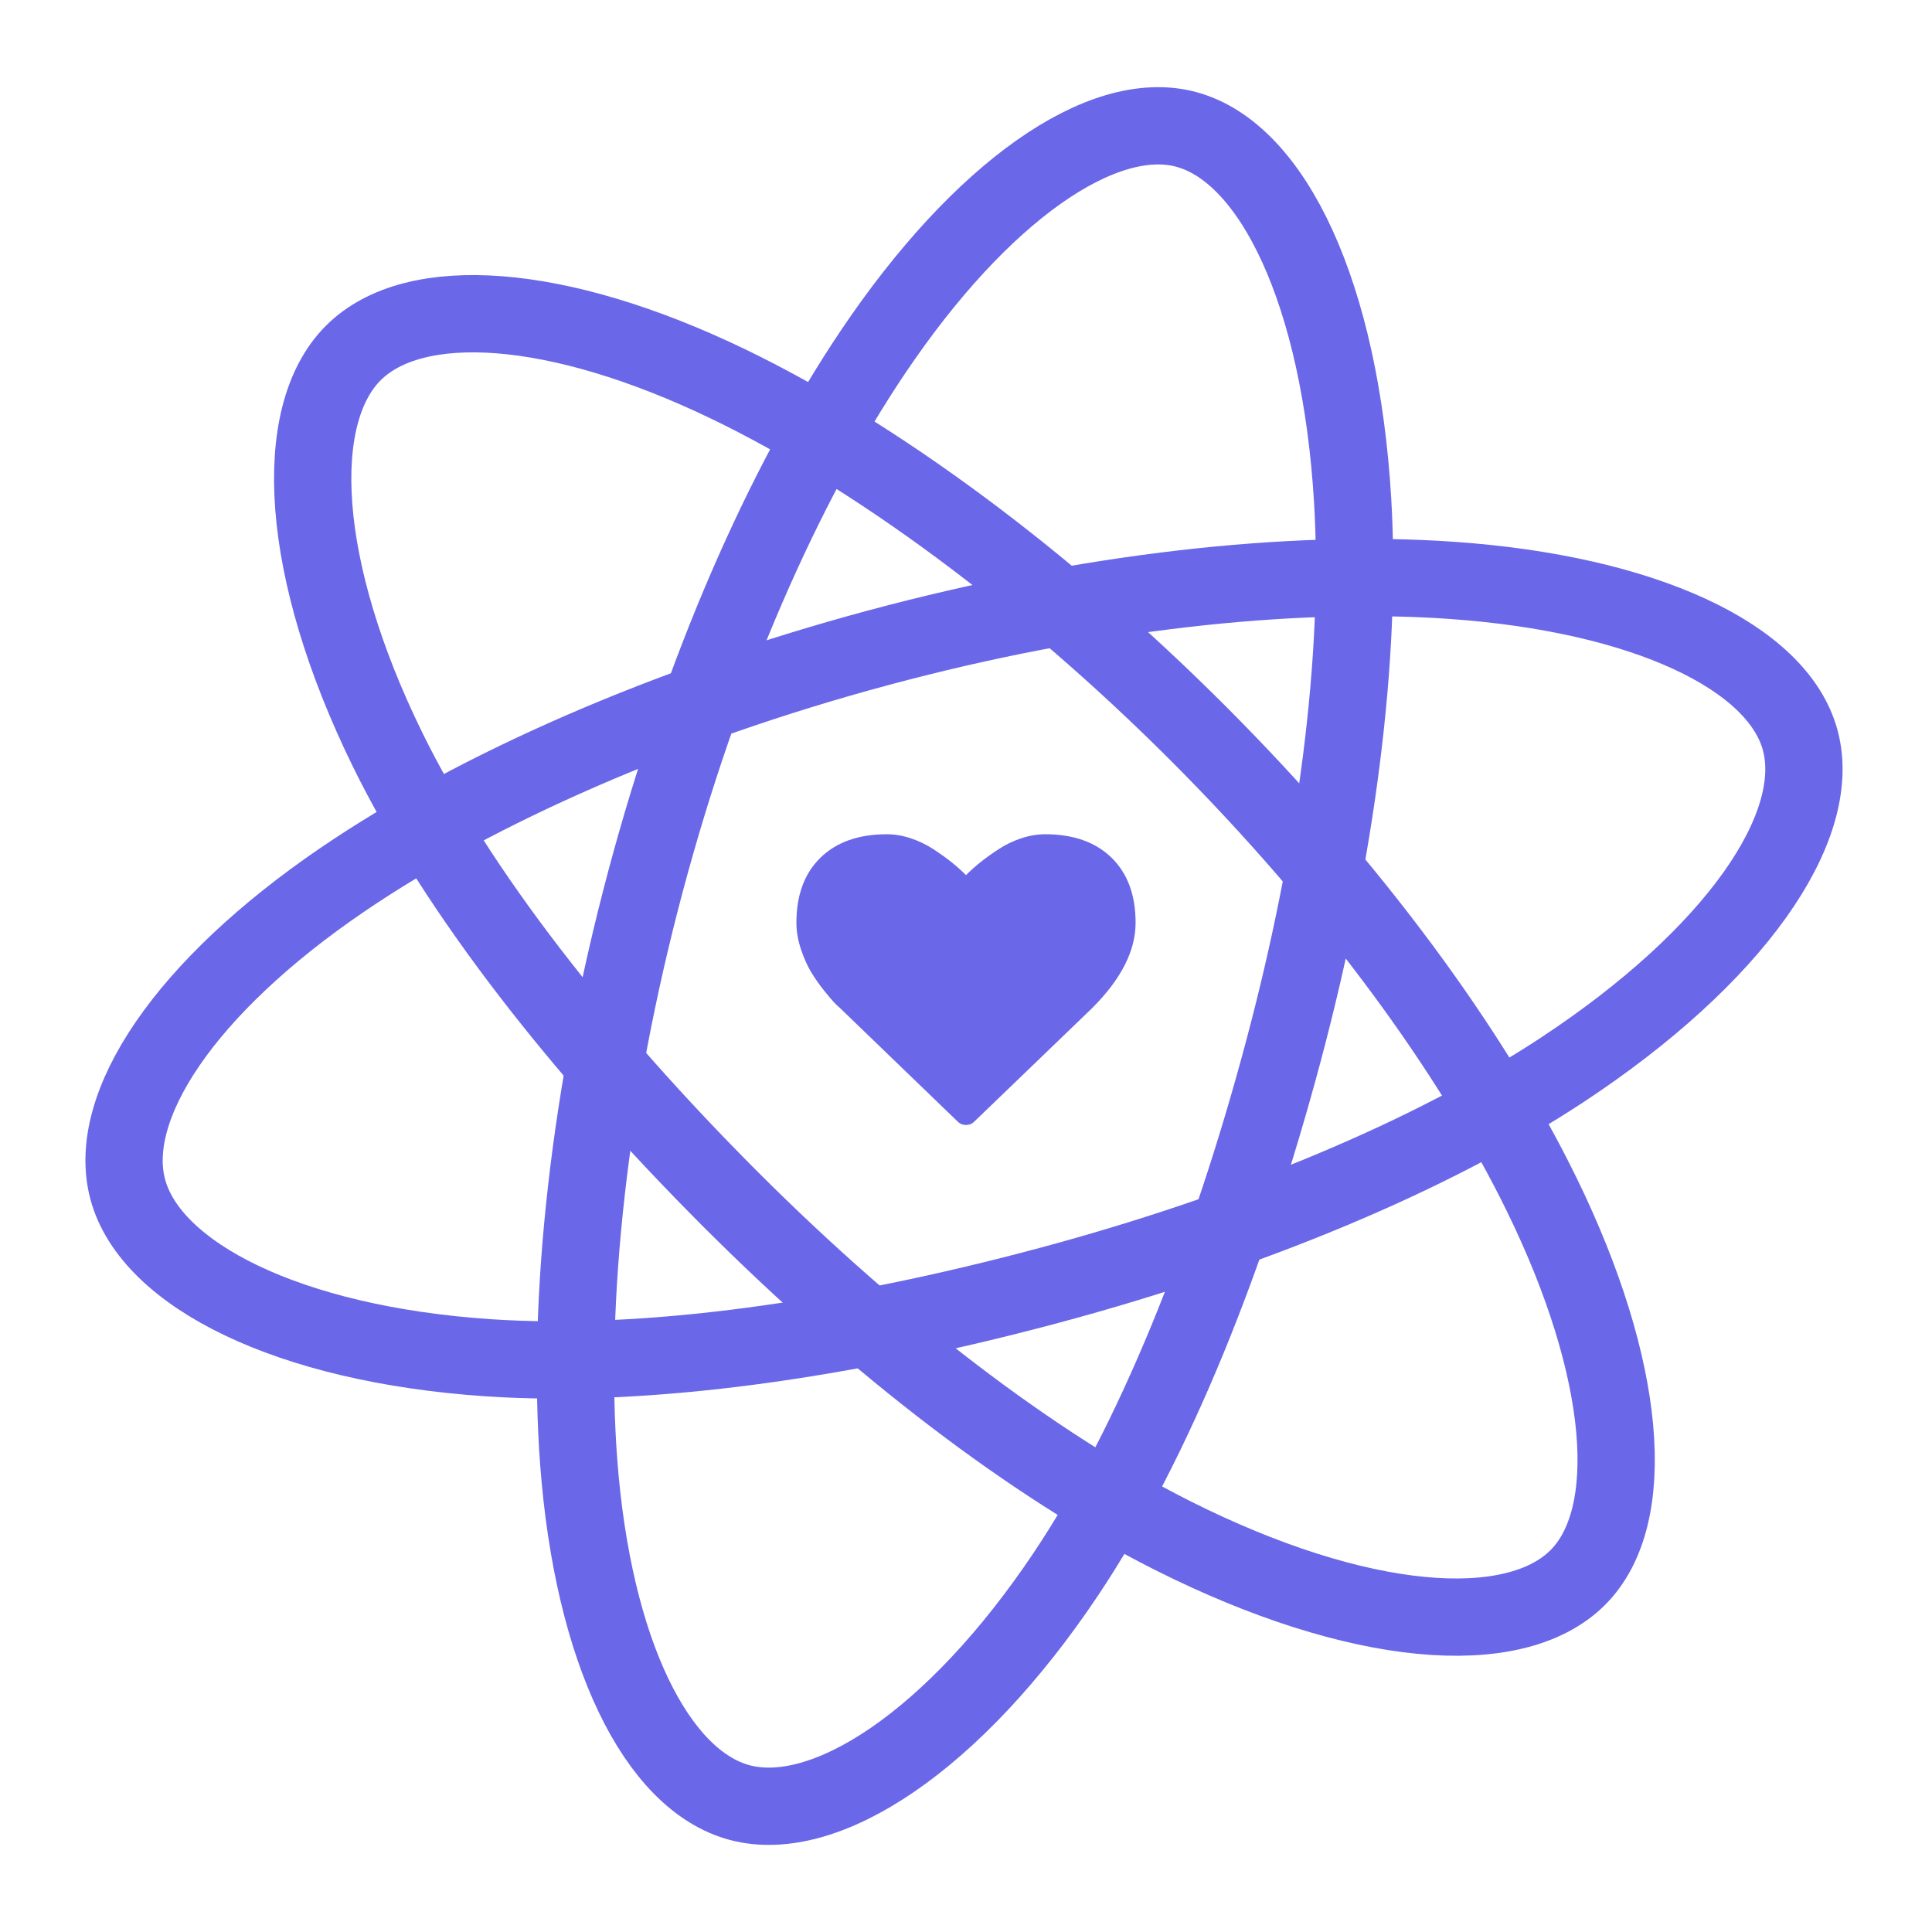
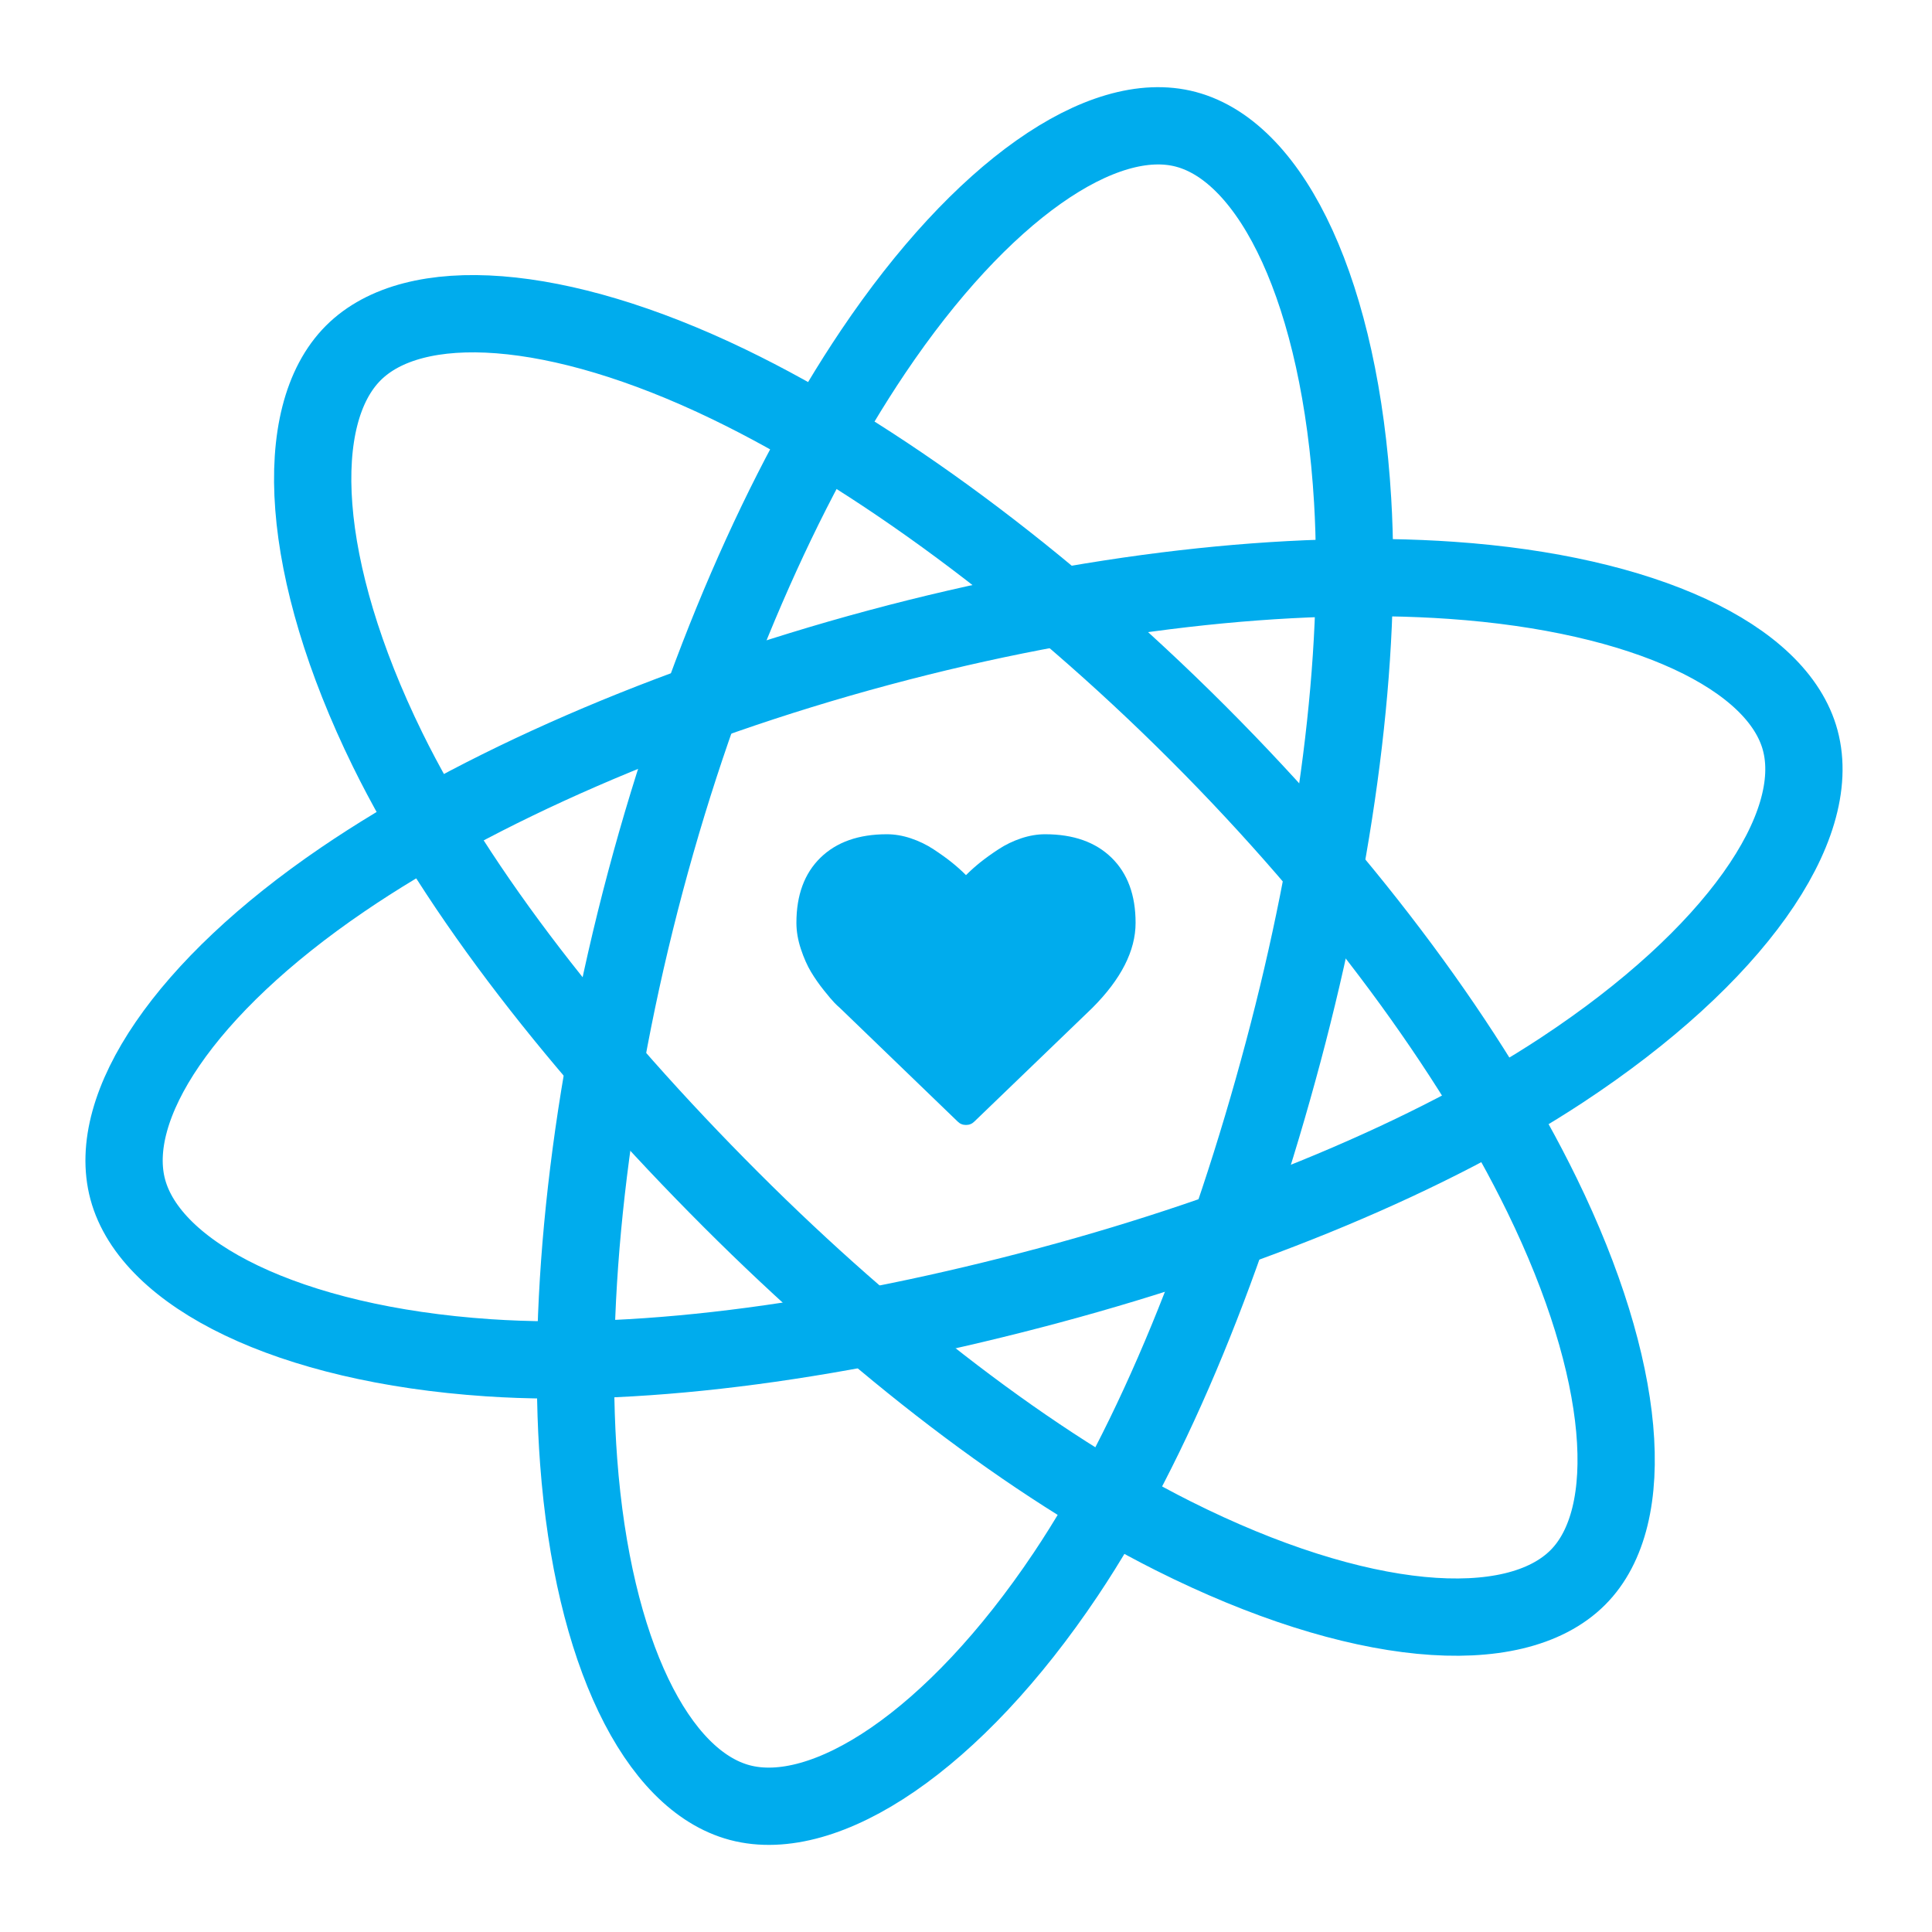
<svg xmlns="http://www.w3.org/2000/svg" version="1.1" x="0px" y="0px" width="600px" height="600px" viewBox="0 0 600 600" enable-background="new 0 0 600 600" xml:space="preserve">
  <g id="Layer_2">
-     <path fill="none" stroke="#6A67E8" stroke-width="24" stroke-miterlimit="10" d="M371.987,227.641   c47.628,47.628,85.039,98.708,106.914,143.552c26.358,54.033,30.096,99.722,11.103,118.714   c-19.793,19.793-68.267,15.884-125.731-12.979c-43.445-21.821-92.031-59.119-137.242-104.331   c-46.354-46.354-84.95-95.545-106.667-139.816c-27.48-56.023-30.057-103.743-10.643-123.157   c18.838-18.839,63.248-16.056,116.694,9.757C271.574,141.193,323.895,179.548,371.987,227.641z" />
-     <path fill="none" stroke="#6A67E8" stroke-width="24" stroke-miterlimit="10" d="M272.931,201.125   c65.052-17.465,127.989-24.354,177.767-20.902c59.974,4.16,101.42,23.747,108.385,49.688   c7.259,27.033-20.345,67.073-74.054,102.434c-40.608,26.733-97.189,50.188-158.941,66.769   c-63.312,16.998-125.207,25.858-174.408,22.553c-62.26-4.181-104.884-25.789-112.004-52.306   c-6.907-25.731,17.688-62.811,66.75-96.214C147.879,244.923,207.243,218.761,272.931,201.125z" />
-     <path fill="none" stroke="#6A67E8" stroke-width="24" stroke-miterlimit="10" d="M200.469,273.707   c17.357-65.081,42.82-123.05,70.671-164.45c33.556-49.882,71.225-76.008,97.178-69.086c27.045,7.212,47.949,51.123,51.76,115.315   c2.883,48.533-5.055,109.266-21.531,171.046c-16.892,63.341-40.126,121.389-67.562,162.365   c-34.716,51.852-74.723,77.988-101.252,70.913c-25.743-6.865-45.584-46.692-50.021-105.881   C175.963,403.92,182.944,339.424,200.469,273.707z" />
+     <path fill="none" stroke="#00ACED" stroke-width="24" stroke-miterlimit="10" d="M371.987,227.641   c47.628,47.628,85.039,98.708,106.914,143.552c26.358,54.033,30.096,99.722,11.103,118.714   c-19.793,19.793-68.267,15.884-125.731-12.979c-43.445-21.821-92.031-59.119-137.242-104.331   c-46.354-46.354-84.95-95.545-106.667-139.816c-27.48-56.023-30.057-103.743-10.643-123.157   c18.838-18.839,63.248-16.056,116.694,9.757C271.574,141.193,323.895,179.548,371.987,227.641z" />
+     <path fill="none" stroke="#00ACED" stroke-width="24" stroke-miterlimit="10" d="M272.931,201.125   c65.052-17.465,127.989-24.354,177.767-20.902c59.974,4.16,101.42,23.747,108.385,49.688   c7.259,27.033-20.345,67.073-74.054,102.434c-40.608,26.733-97.189,50.188-158.941,66.769   c-63.312,16.998-125.207,25.858-174.408,22.553c-62.26-4.181-104.884-25.789-112.004-52.306   c-6.907-25.731,17.688-62.811,66.75-96.214C147.879,244.923,207.243,218.761,272.931,201.125z" />
+     <path fill="none" stroke="#00ACED" stroke-width="24" stroke-miterlimit="10" d="M200.469,273.707   c17.357-65.081,42.82-123.05,70.671-164.45c33.556-49.882,71.225-76.008,97.178-69.086c27.045,7.212,47.949,51.123,51.76,115.315   c2.883,48.533-5.055,109.266-21.531,171.046c-16.892,63.341-40.126,121.389-67.562,162.365   c-34.716,51.852-74.723,77.988-101.252,70.913c-25.743-6.865-45.584-46.692-50.021-105.881   C175.963,403.92,182.944,339.424,200.469,273.707z" />
  </g>
  <g id="Layer_3">
-     <path fill="#6A67E8" d="M300,349.369c-1.019,0-1.881-0.353-2.586-1.058l-36.679-35.386c-0.392-0.313-0.931-0.822-1.617-1.528   c-0.686-0.705-1.773-1.988-3.262-3.851c-1.489-1.86-2.822-3.771-3.997-5.73s-2.224-4.33-3.145-7.112   c-0.92-2.782-1.381-5.486-1.381-8.111c0-8.621,2.488-15.361,7.465-20.221c4.977-4.859,11.854-7.289,20.631-7.289   c2.43,0,4.909,0.421,7.436,1.264c2.527,0.843,4.879,1.979,7.054,3.41c2.174,1.43,4.046,2.772,5.613,4.026s3.057,2.586,4.467,3.997   c1.411-1.411,2.899-2.743,4.467-3.997c1.568-1.254,3.438-2.596,5.614-4.026c2.175-1.431,4.525-2.567,7.054-3.41   c2.527-0.842,5.006-1.264,7.435-1.264c8.778,0,15.655,2.43,20.632,7.289c4.978,4.859,7.466,11.6,7.466,20.221   c0,8.66-4.487,17.477-13.461,26.451l-36.619,35.268C301.881,349.017,301.019,349.369,300,349.369z" />
+     <path fill="#00ACED" d="M300,349.369c-1.019,0-1.881-0.353-2.586-1.058l-36.679-35.386c-0.392-0.313-0.931-0.822-1.617-1.528   c-0.686-0.705-1.773-1.988-3.262-3.851c-1.489-1.86-2.822-3.771-3.997-5.73s-2.224-4.33-3.145-7.112   c-0.92-2.782-1.381-5.486-1.381-8.111c0-8.621,2.488-15.361,7.465-20.221c4.977-4.859,11.854-7.289,20.631-7.289   c2.43,0,4.909,0.421,7.436,1.264c2.527,0.843,4.879,1.979,7.054,3.41c2.174,1.43,4.046,2.772,5.613,4.026s3.057,2.586,4.467,3.997   c1.411-1.411,2.899-2.743,4.467-3.997c1.568-1.254,3.438-2.596,5.614-4.026c2.175-1.431,4.525-2.567,7.054-3.41   c2.527-0.842,5.006-1.264,7.435-1.264c8.778,0,15.655,2.43,20.632,7.289c4.978,4.859,7.466,11.6,7.466,20.221   c0,8.66-4.487,17.477-13.461,26.451l-36.619,35.268C301.881,349.017,301.019,349.369,300,349.369z" />
  </g>
</svg>
